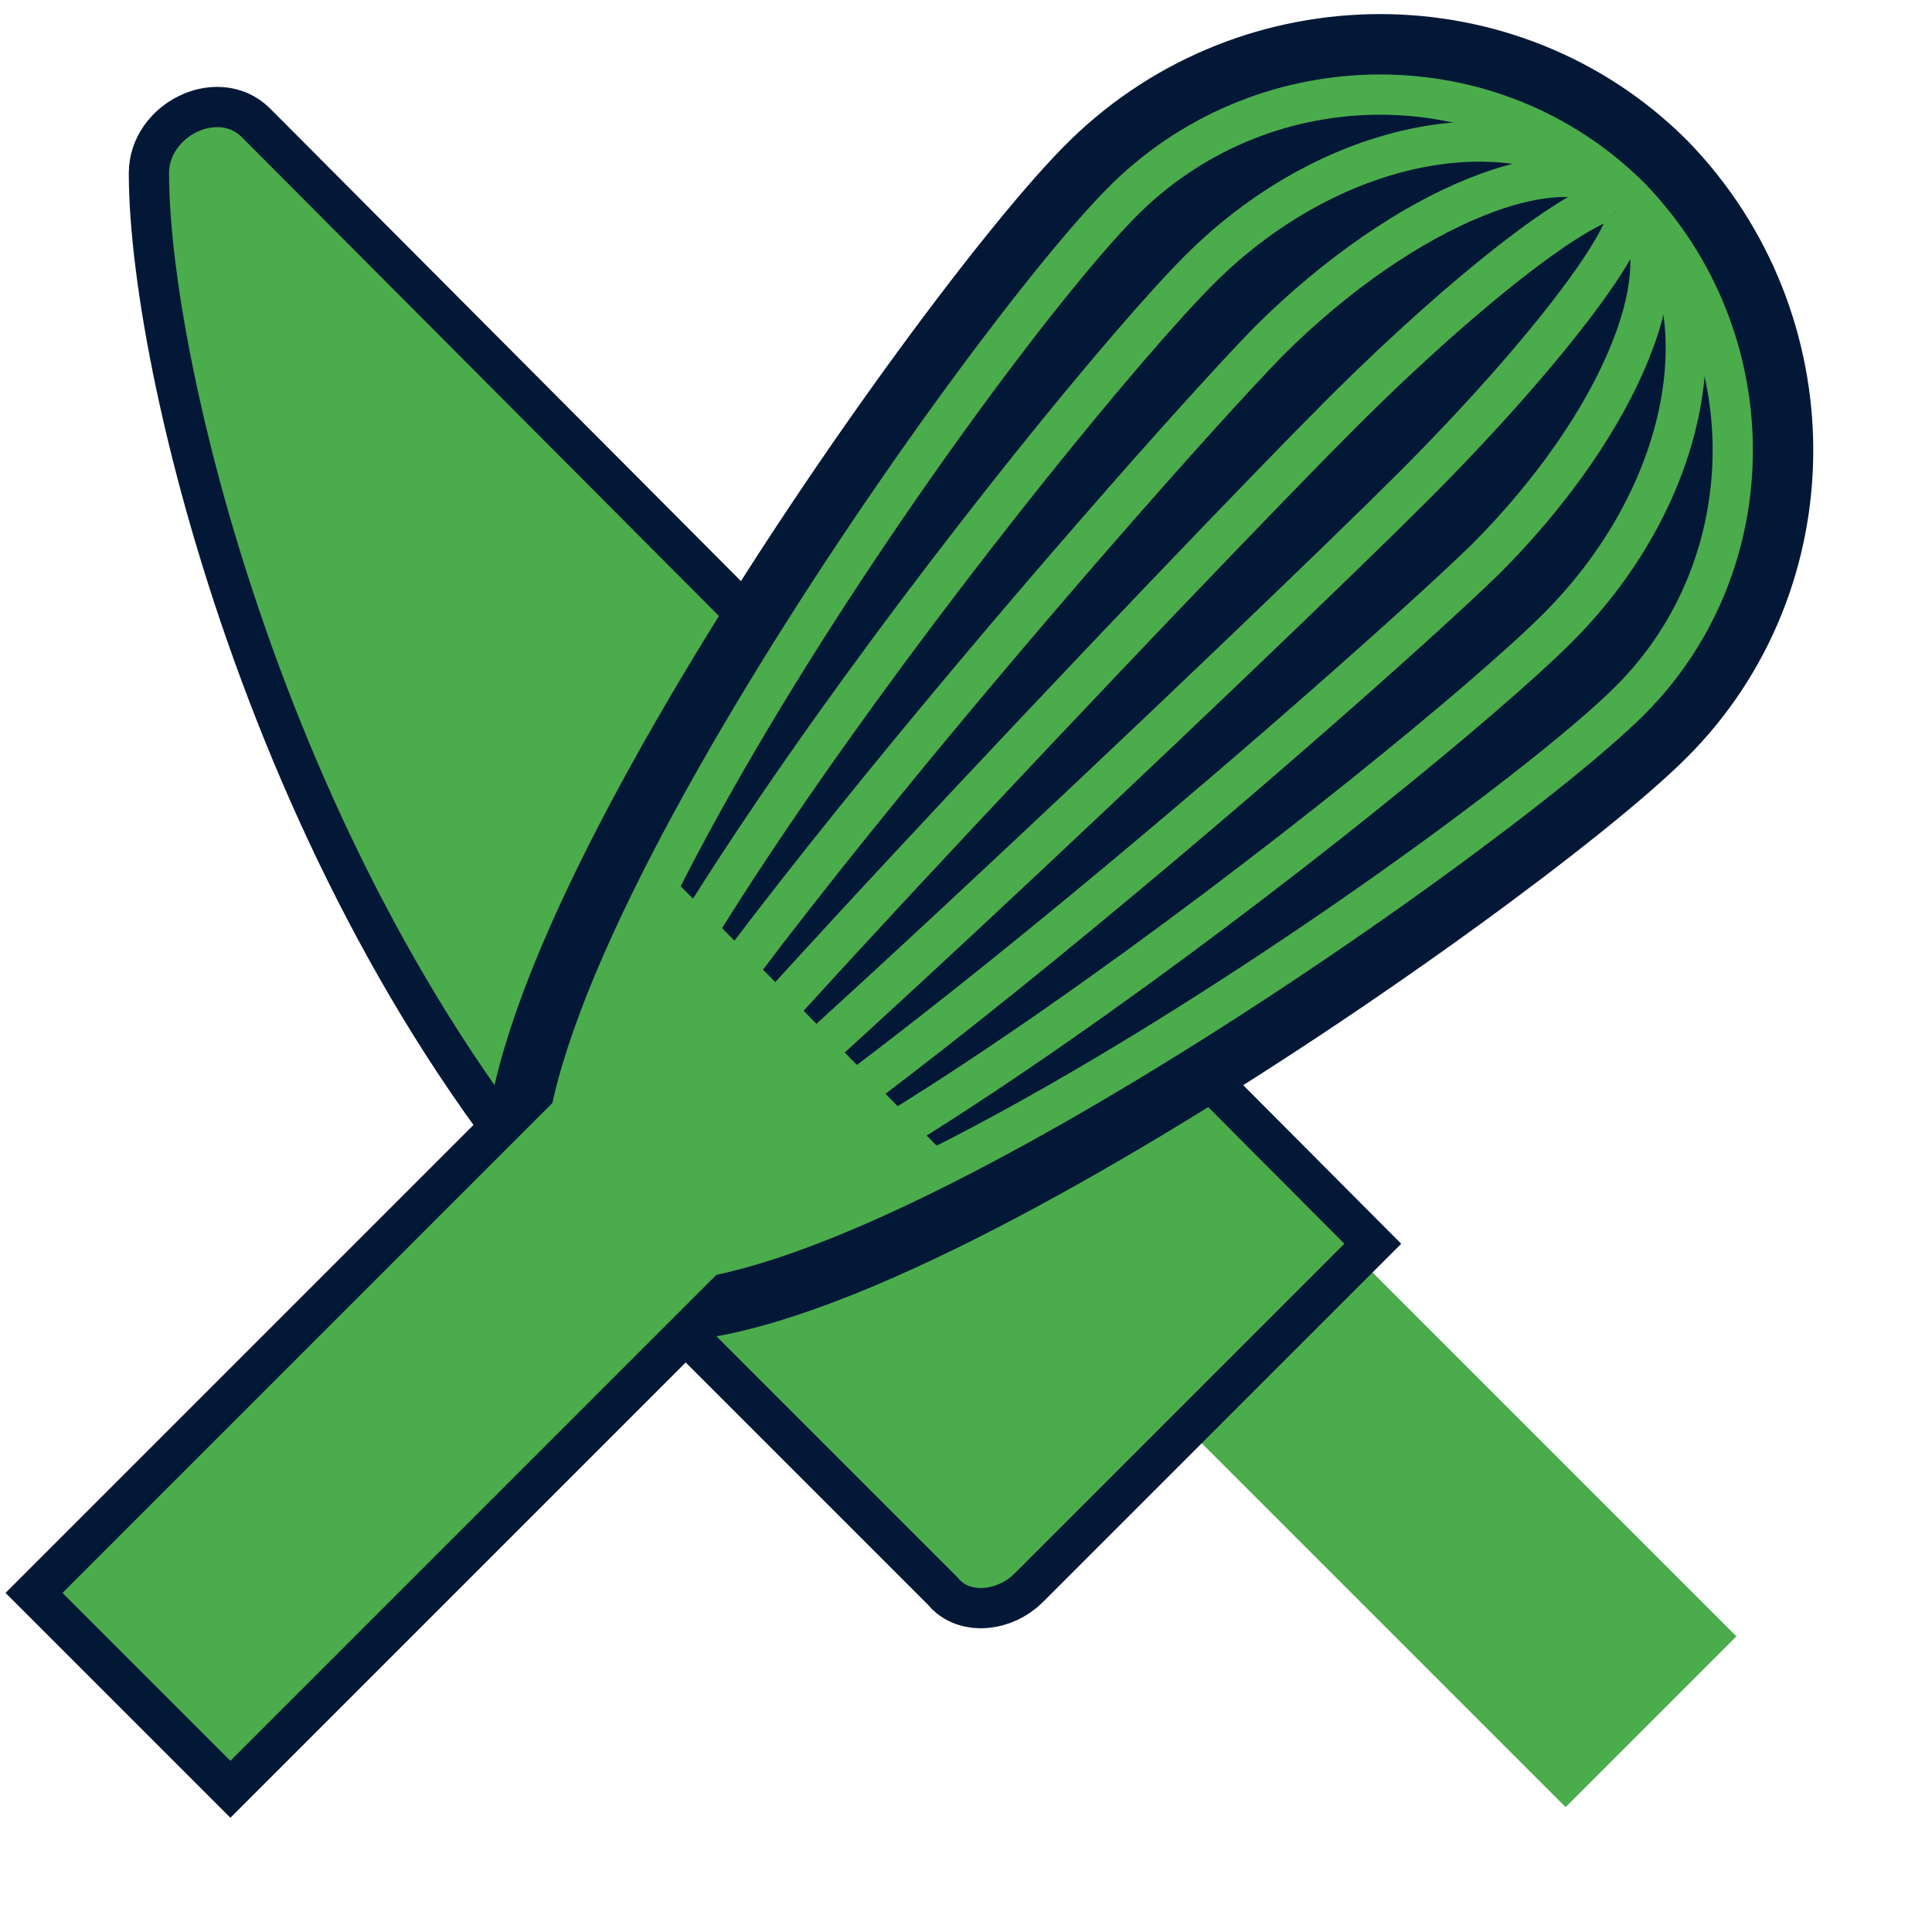
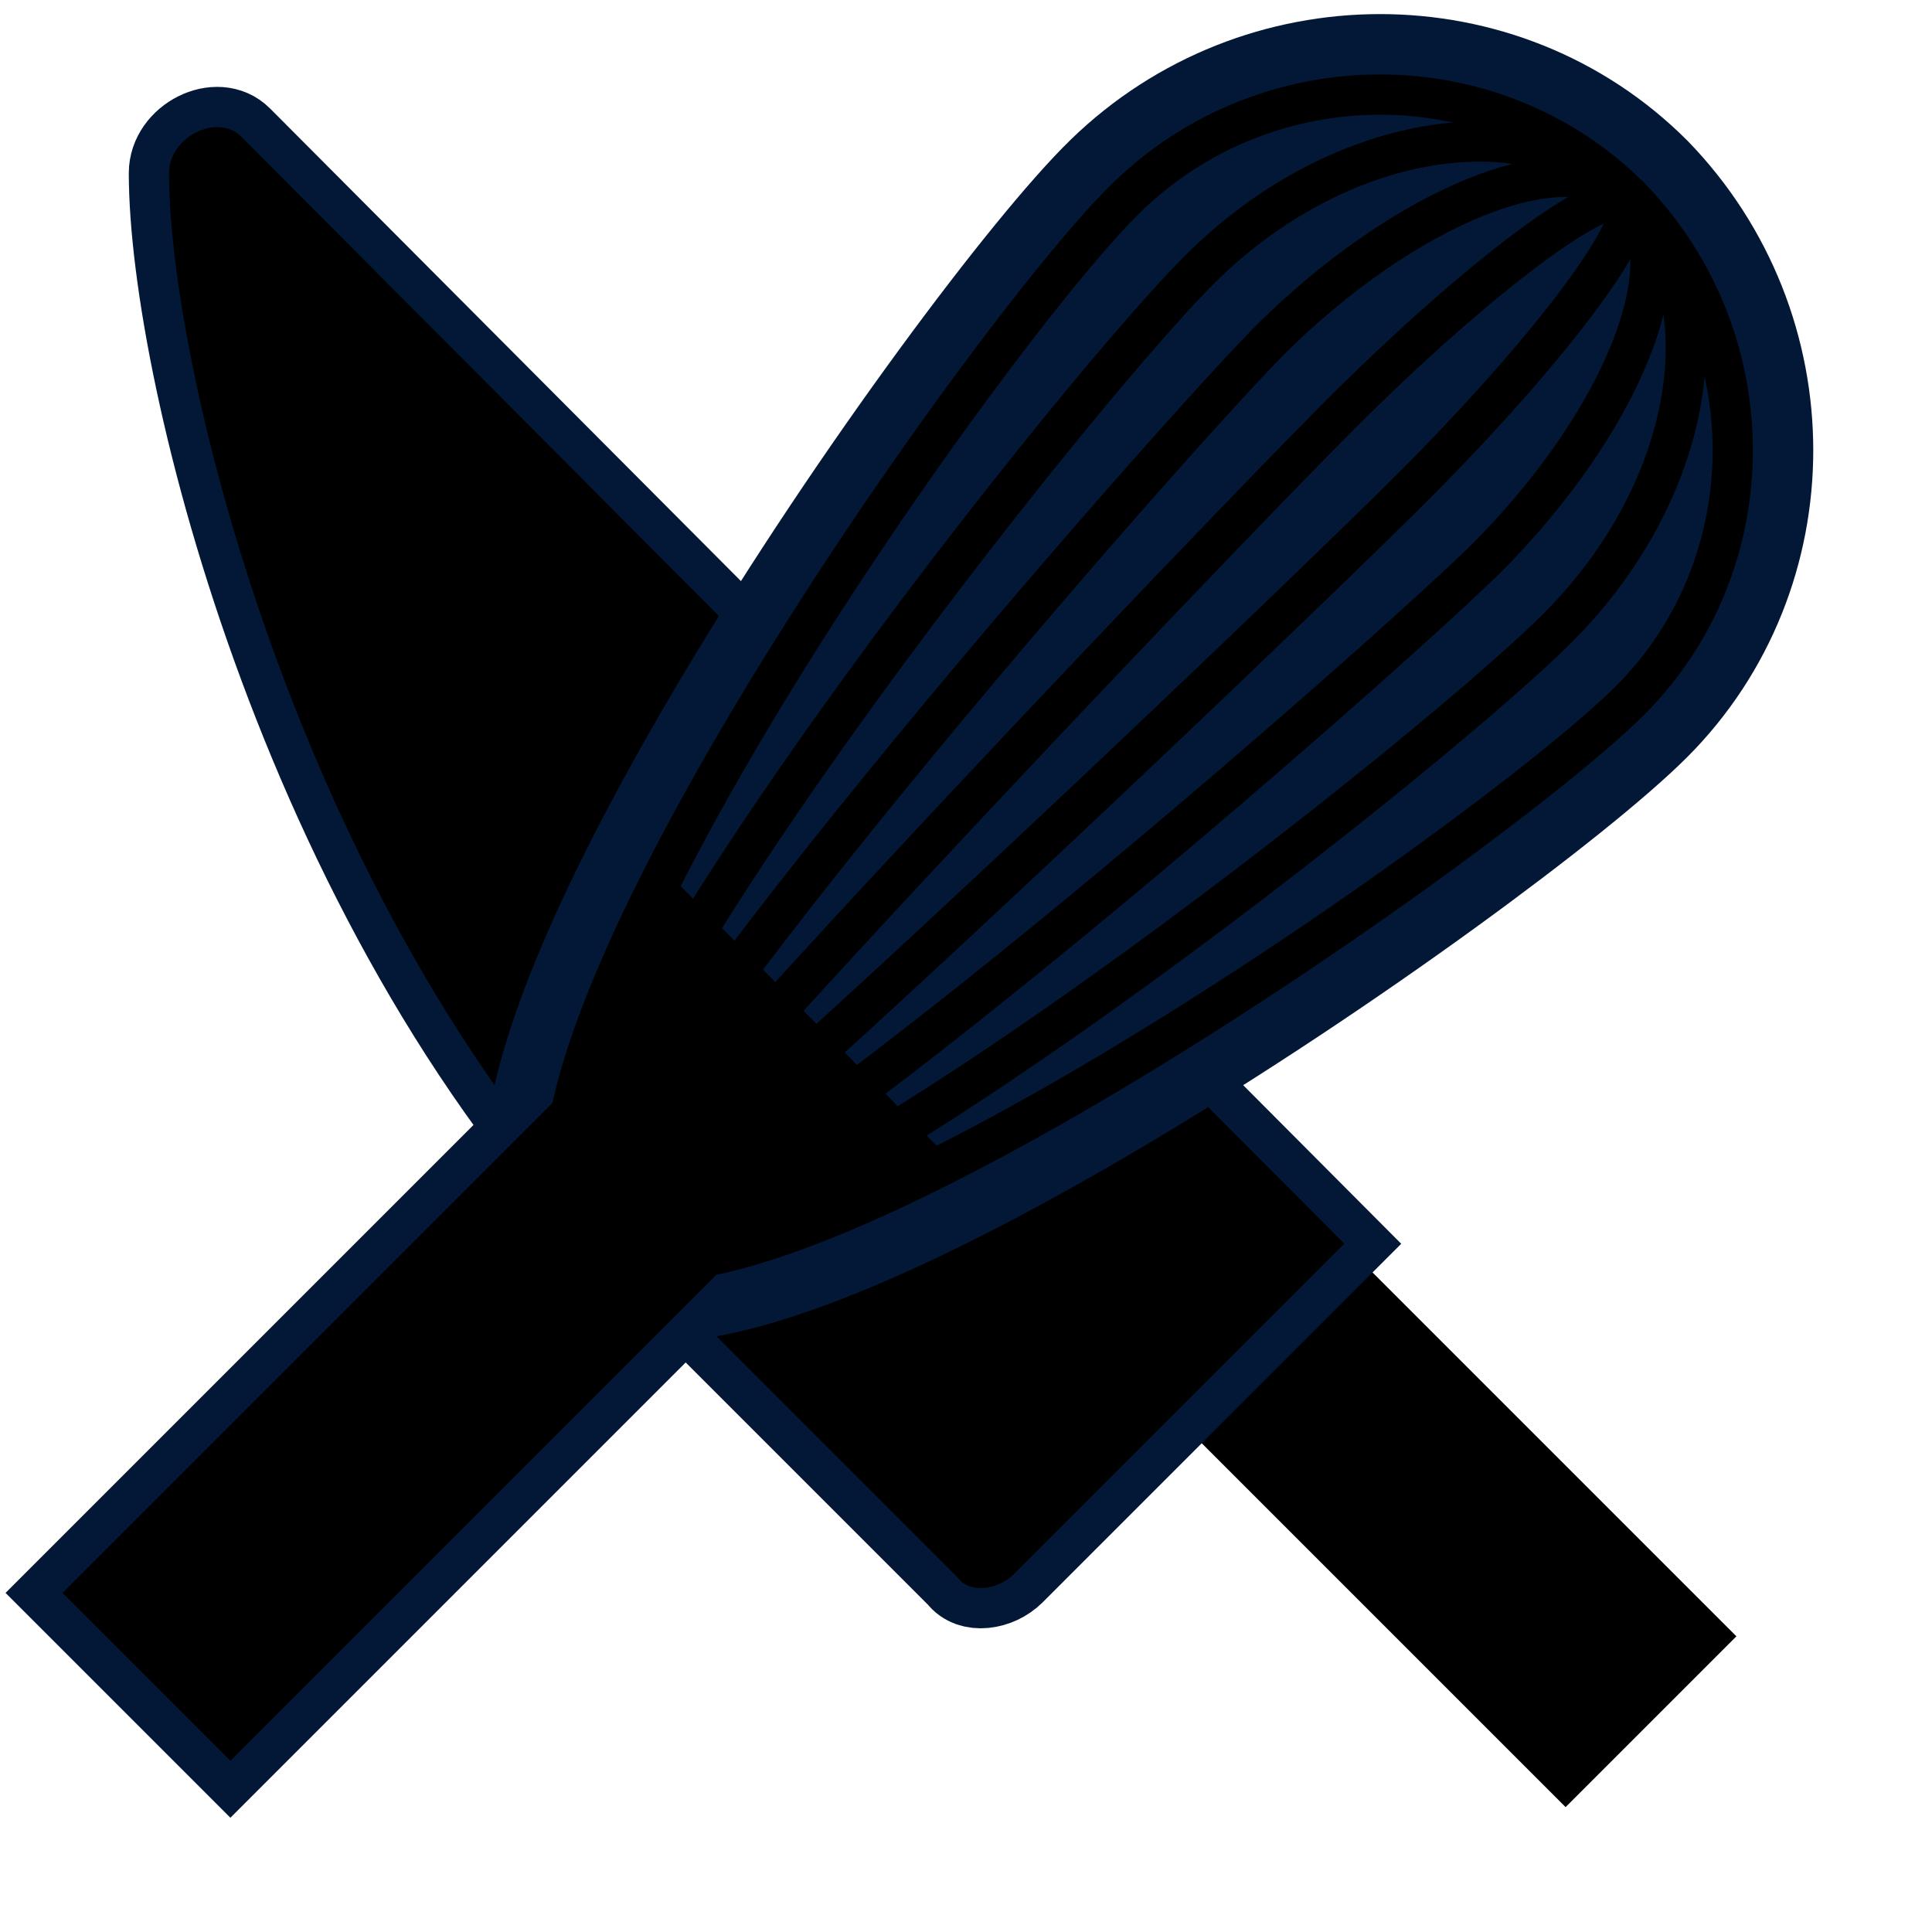
<svg xmlns="http://www.w3.org/2000/svg" viewBox="0 0 48 48" fill="none">
-   <path d="M26.24 32.24l12.657 12.657 4.243-4.243-12.657-12.657-4.243 4.243z" fill="#4BAC4C" />
-   <path d="M33.4 30.9l-8.2 8.2c-.4.4-1.1.5-1.4.1l-7.9-7.9C7.6 23 4.2 9.3 4.2 4.3c0-.9 1.2-1.5 1.8-.9l27.4 27.5z" stroke="#031837" stroke-width="2" stroke-miterlimit="10" />
-   <path d="M33.4 30.9l-8.2 8.2c-.4.4-1.1.5-1.4.1l-7.9-7.9C7.6 23 4.2 9.3 4.2 4.3c0-.9 1.2-1.5 1.8-.9l27.4 27.5z" fill="#4BAC4C" />
-   <path d="M14.6 30.8C18 34.2 37 20.9 40.5 17.4c3.4-3.4 3.4-9 0-12.5-3.4-3.4-9-3.4-12.5 0S11.1 27.3 14.6 30.8z" stroke="#031837" stroke-width="4" stroke-miterlimit="10" />
-   <path d="M16.755 24.372L1.552 39.575l4.172 4.172 15.203-15.203-4.172-4.172z" stroke="#031837" stroke-width="2" stroke-miterlimit="10" />
-   <path d="M16.755 24.372L1.552 39.575l4.172 4.172 15.203-15.203-4.172-4.172z" fill="#4BAC4C" />
+   <path d="M26.24 32.24l12.657 12.657 4.243-4.243-12.657-12.657-4.243 4.243z" fill="currentColor" />
+   <path d="M33.4 30.9l-8.2 8.2c-.4.4-1.1.5-1.4.1l-7.9-7.9C7.6 23 4.2 9.3 4.2 4.3c0-.9 1.2-1.5 1.8-.9l27.4 27.5z" stroke="#031837" stroke-width="2" stroke-miterlimit="10" fill="transparent" />
+   <path d="M33.4 30.9l-8.2 8.2c-.4.4-1.1.5-1.4.1l-7.9-7.9C7.6 23 4.2 9.3 4.2 4.3c0-.9 1.2-1.5 1.8-.9l27.4 27.5z" fill="currentColor" />
+   <path d="M14.6 30.8C18 34.2 37 20.9 40.5 17.4c3.4-3.4 3.4-9 0-12.5-3.4-3.4-9-3.4-12.5 0S11.1 27.3 14.6 30.8z" stroke="#031837" stroke-width="4" stroke-miterlimit="10" fill="transparent" />
+   <path d="M16.755 24.372L1.552 39.575l4.172 4.172 15.203-15.203-4.172-4.172z" stroke="#031837" stroke-width="2" stroke-miterlimit="10" fill="transparent" />
+   <path d="M16.755 24.372L1.552 39.575l4.172 4.172 15.203-15.203-4.172-4.172z" fill="currentColor" />
  <path d="M14.6 30.8C18 34.2 37 20.9 40.5 17.4c3.4-3.4 3.4-9 0-12.5-3.4-3.4-9-3.4-12.5 0S11.1 27.3 14.6 30.8z" fill="#031837" />
-   <path d="M14.6 30.8c-.5-.5 15.3-17.1 18.7-20.5 3.4-3.4 6.6-5.8 7.1-5.3" stroke="#4BAC4C" stroke-miterlimit="10" />
-   <path d="M14.6 30.8c-2.5-2.5 11.7-20.6 15.2-24.1 3.4-3.4 8.2-4.2 10.7-1.8" stroke="#4BAC4C" stroke-miterlimit="10" />
-   <path d="M14.6 30.8C13.1 29.3 28.1 12 31.5 8.5c3.4-3.4 7.4-5 8.9-3.6M14.6 30.8c.5.5 17.1-15.3 20.5-18.7 3.4-3.4 5.8-6.6 5.3-7.1" stroke="#4BAC4C" stroke-miterlimit="10" />
-   <path d="M14.6 30.8c2.5 2.5 20.6-11.7 24.1-15.2 3.4-3.4 4.2-8.2 1.8-10.7" stroke="#4BAC4C" stroke-miterlimit="10" />
-   <path d="M14.6 30.8c1.5 1.5 18.8-13.5 22.3-16.9 3.4-3.4 5-7.4 3.6-8.9" stroke="#4BAC4C" stroke-miterlimit="10" />
-   <path d="M14.6 30.8C18 34.2 37 20.9 40.5 17.4c3.4-3.4 3.4-9 0-12.5-3.4-3.4-9-3.4-12.5 0S11.1 27.3 14.6 30.8z" stroke="#4BAC4C" stroke-miterlimit="10" />
-   <path d="M14.4 26.5l4.4 4.4 5-1.9-7.4-7.5-2 5z" fill="#4BAC4C" />
+   <path d="M14.6 30.8c-.5-.5 15.3-17.1 18.7-20.5 3.4-3.4 6.6-5.8 7.1-5.3" stroke="currentColor" stroke-miterlimit="10" fill="transparent" />
+   <path d="M14.6 30.8c-2.5-2.5 11.7-20.6 15.2-24.1 3.4-3.4 8.2-4.2 10.7-1.8" stroke="currentColor" stroke-miterlimit="10" fill="transparent" />
+   <path d="M14.6 30.8C13.1 29.3 28.1 12 31.5 8.5c3.4-3.4 7.4-5 8.9-3.6M14.6 30.8c.5.5 17.1-15.3 20.5-18.7 3.4-3.4 5.8-6.6 5.3-7.1" stroke="currentColor" stroke-miterlimit="10" fill="transparent" />
+   <path d="M14.6 30.8c2.5 2.5 20.6-11.7 24.1-15.2 3.4-3.4 4.2-8.2 1.8-10.7" stroke="currentColor" stroke-miterlimit="10" fill="transparent" />
+   <path d="M14.6 30.8c1.5 1.5 18.8-13.5 22.3-16.9 3.4-3.4 5-7.4 3.6-8.9" stroke="currentColor" stroke-miterlimit="10" fill="transparent" />
+   <path d="M14.6 30.8C18 34.2 37 20.9 40.5 17.4c3.4-3.4 3.4-9 0-12.5-3.4-3.4-9-3.4-12.5 0S11.1 27.3 14.6 30.8z" stroke="currentColor" stroke-miterlimit="10" fill="transparent" />
+   <path d="M14.4 26.5l4.4 4.4 5-1.9-7.4-7.5-2 5z" fill="currentColor" />
</svg>
